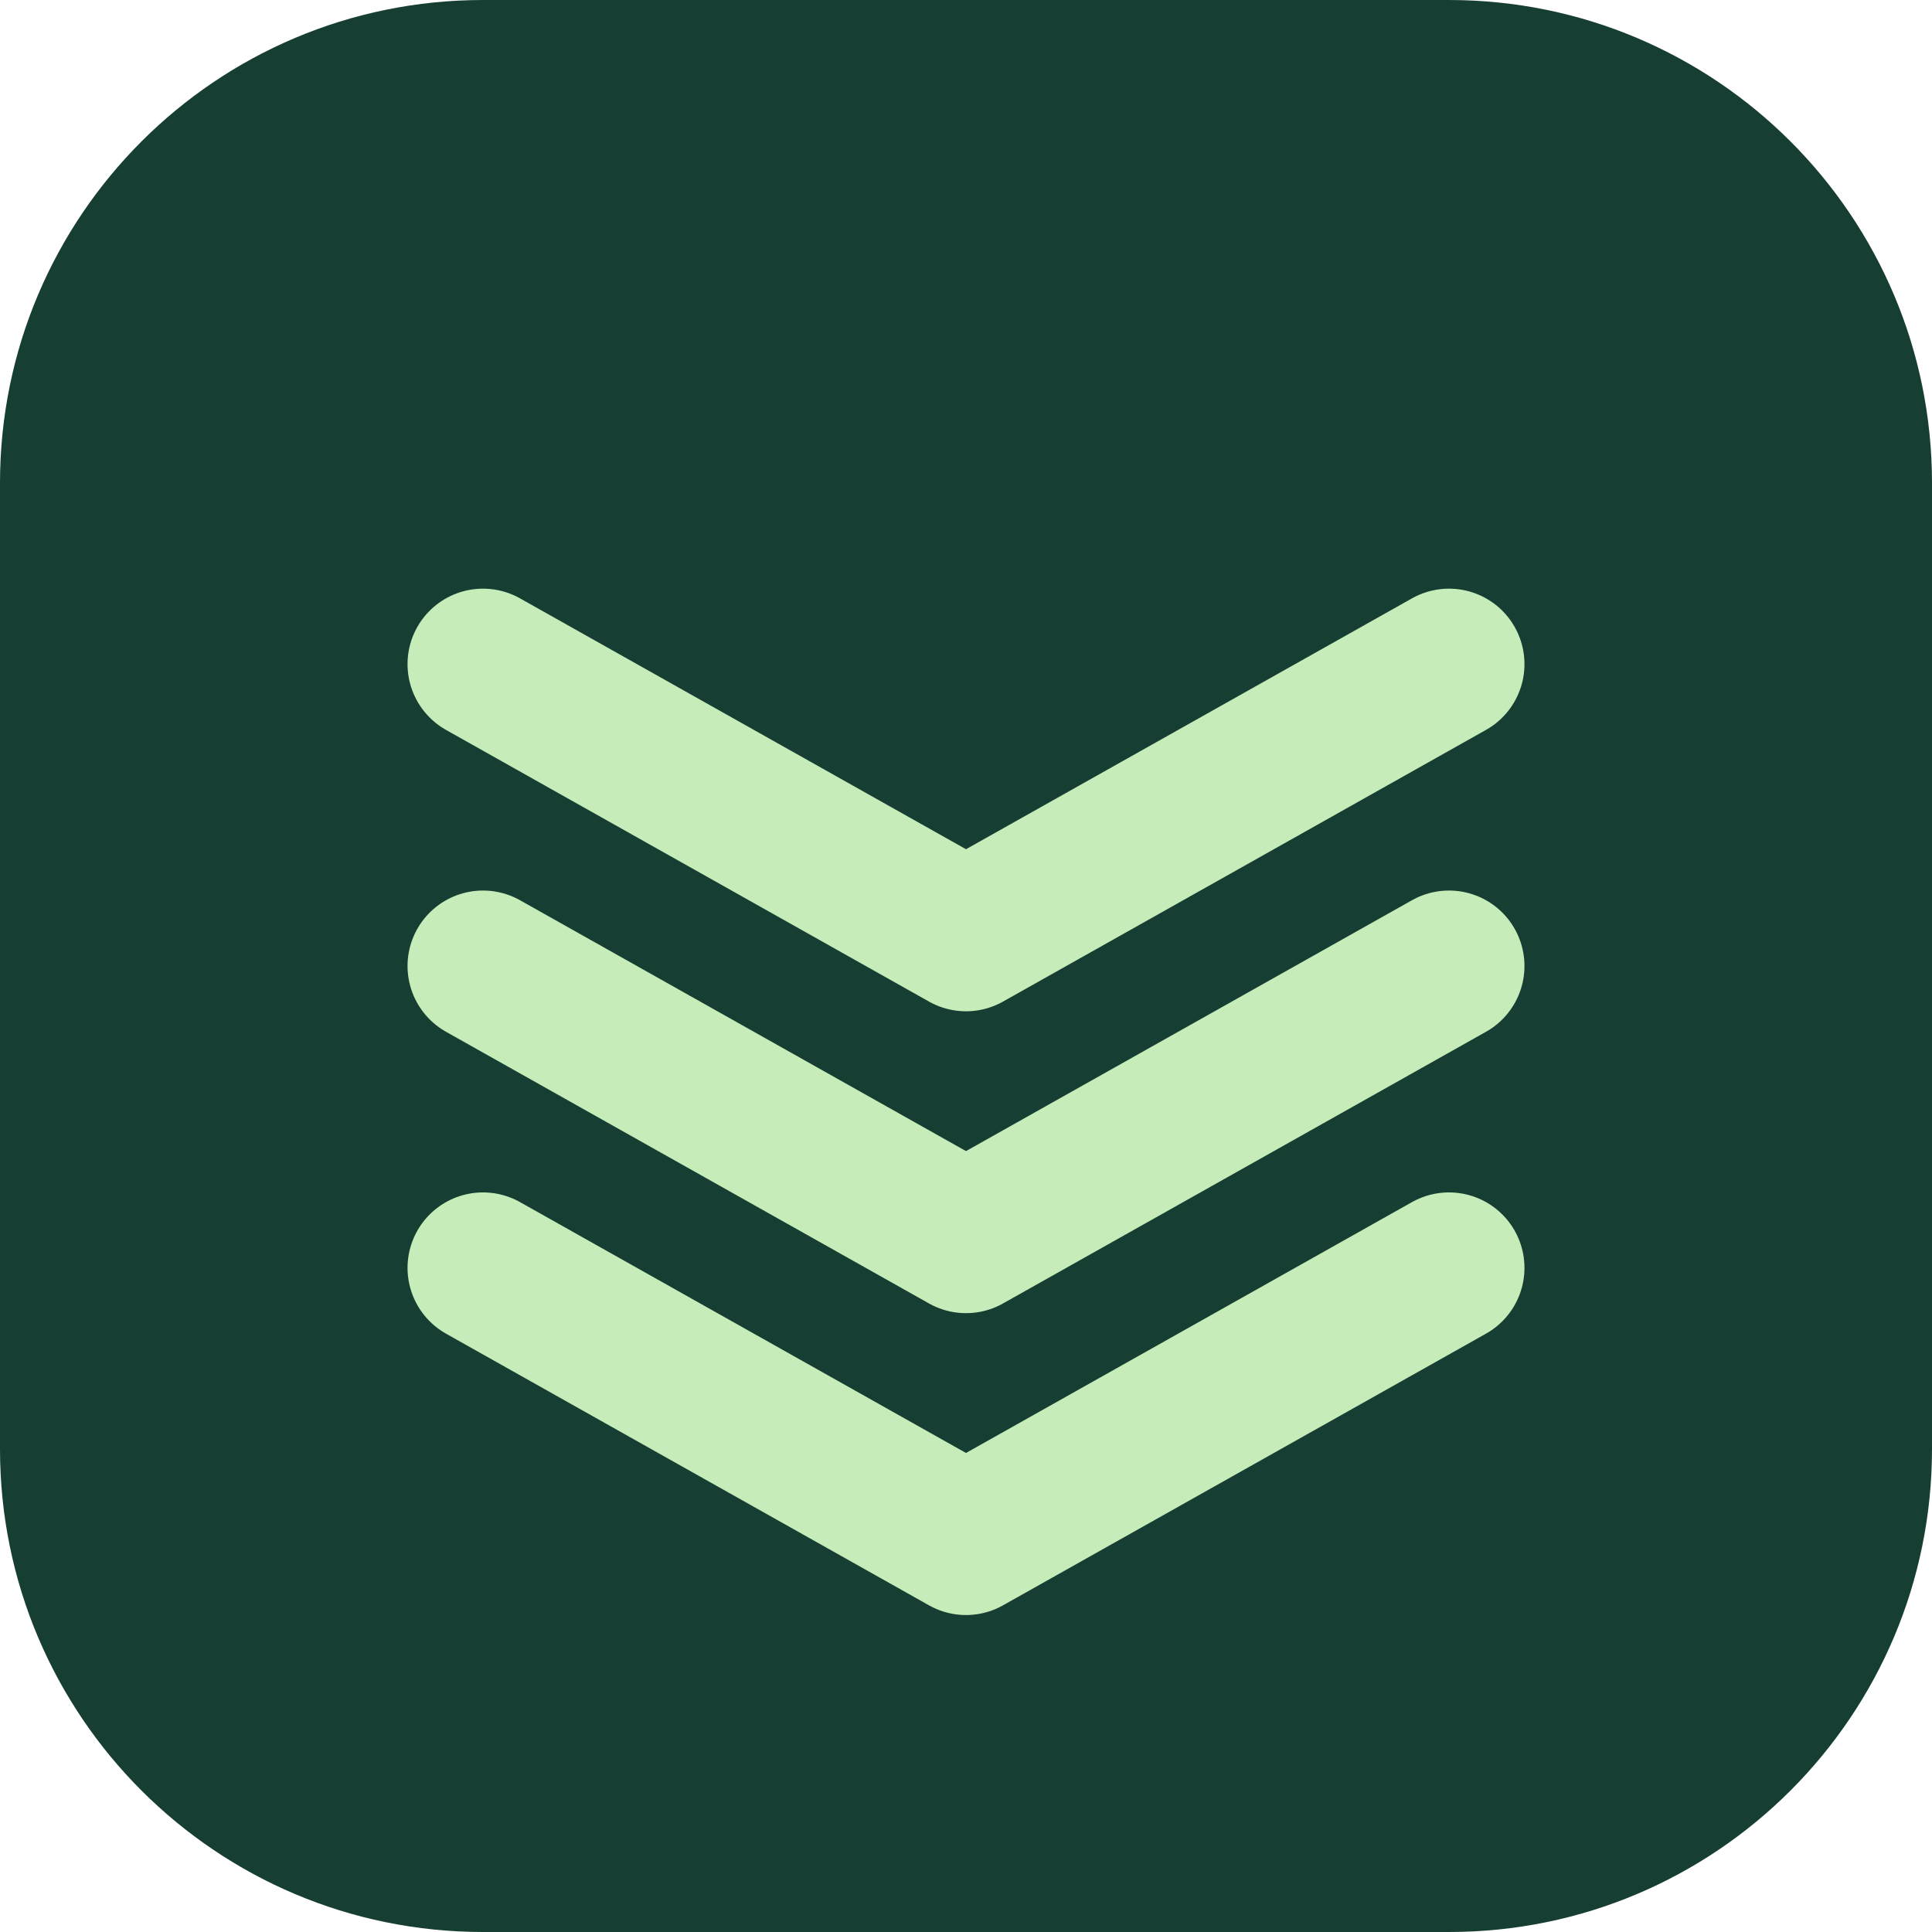
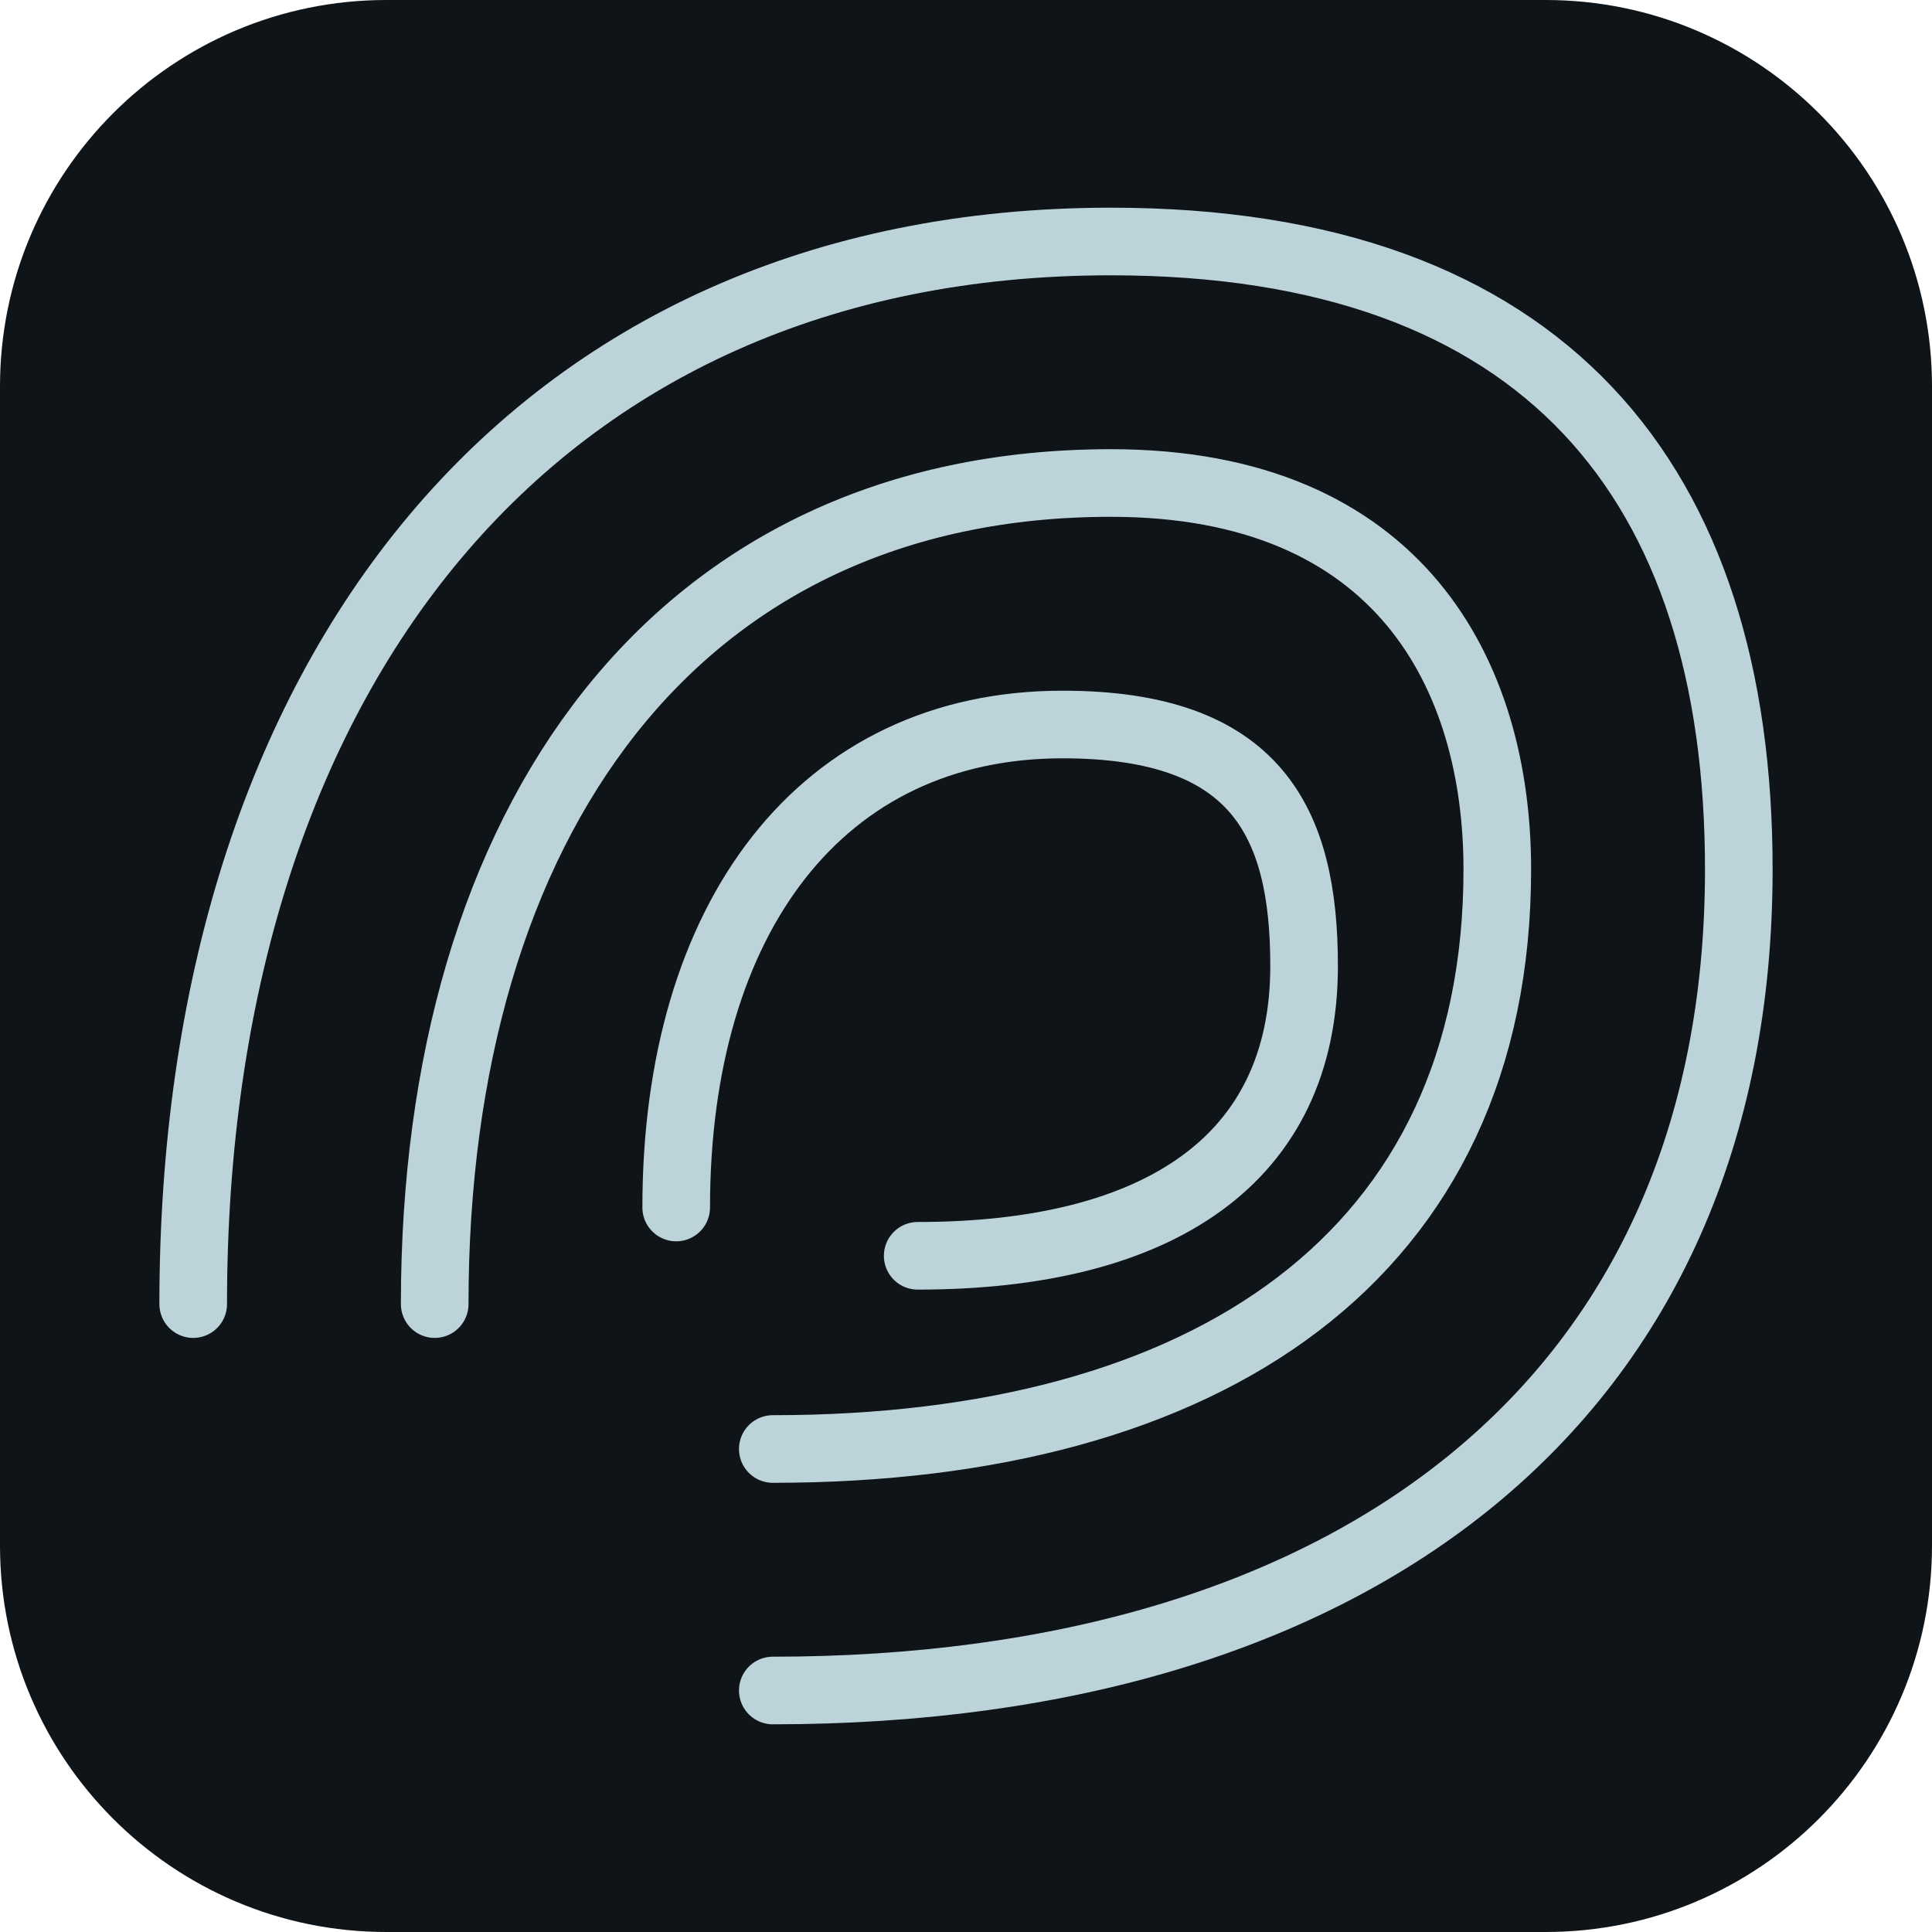
- <svg xmlns="http://www.w3.org/2000/svg" viewBox="0 0 64 64">
-   <rect width="64" height="64" rx="16" fill="#163e32" />
-   <path d="m16 22 16 9 16-9M16 32l16 9 16-9M16 42l16 9 16-9" fill="none" stroke="#c6ecb9" stroke-width="5" stroke-linecap="round" stroke-linejoin="round" />
+ <svg xmlns="http://www.w3.org/2000/svg" viewBox="0 0 40 40">
+   <rect width="40" height="40" rx="8" fill="#0e1418" />
+   <path d="M4 27C4 14 11 5 23 5c9 0 13 5 13 13 0 11-8 17-20 17M9 27C9 17 14 10 23 10c6 0 8 4 8 8 0 8-6 12-15 12M14 25c0-6 3-10 8-10 4 0 5 2 5 5 0 4-3 6-8 6" fill="none" stroke="#bdd3da" stroke-width="1.4" stroke-linecap="round" />
</svg>
